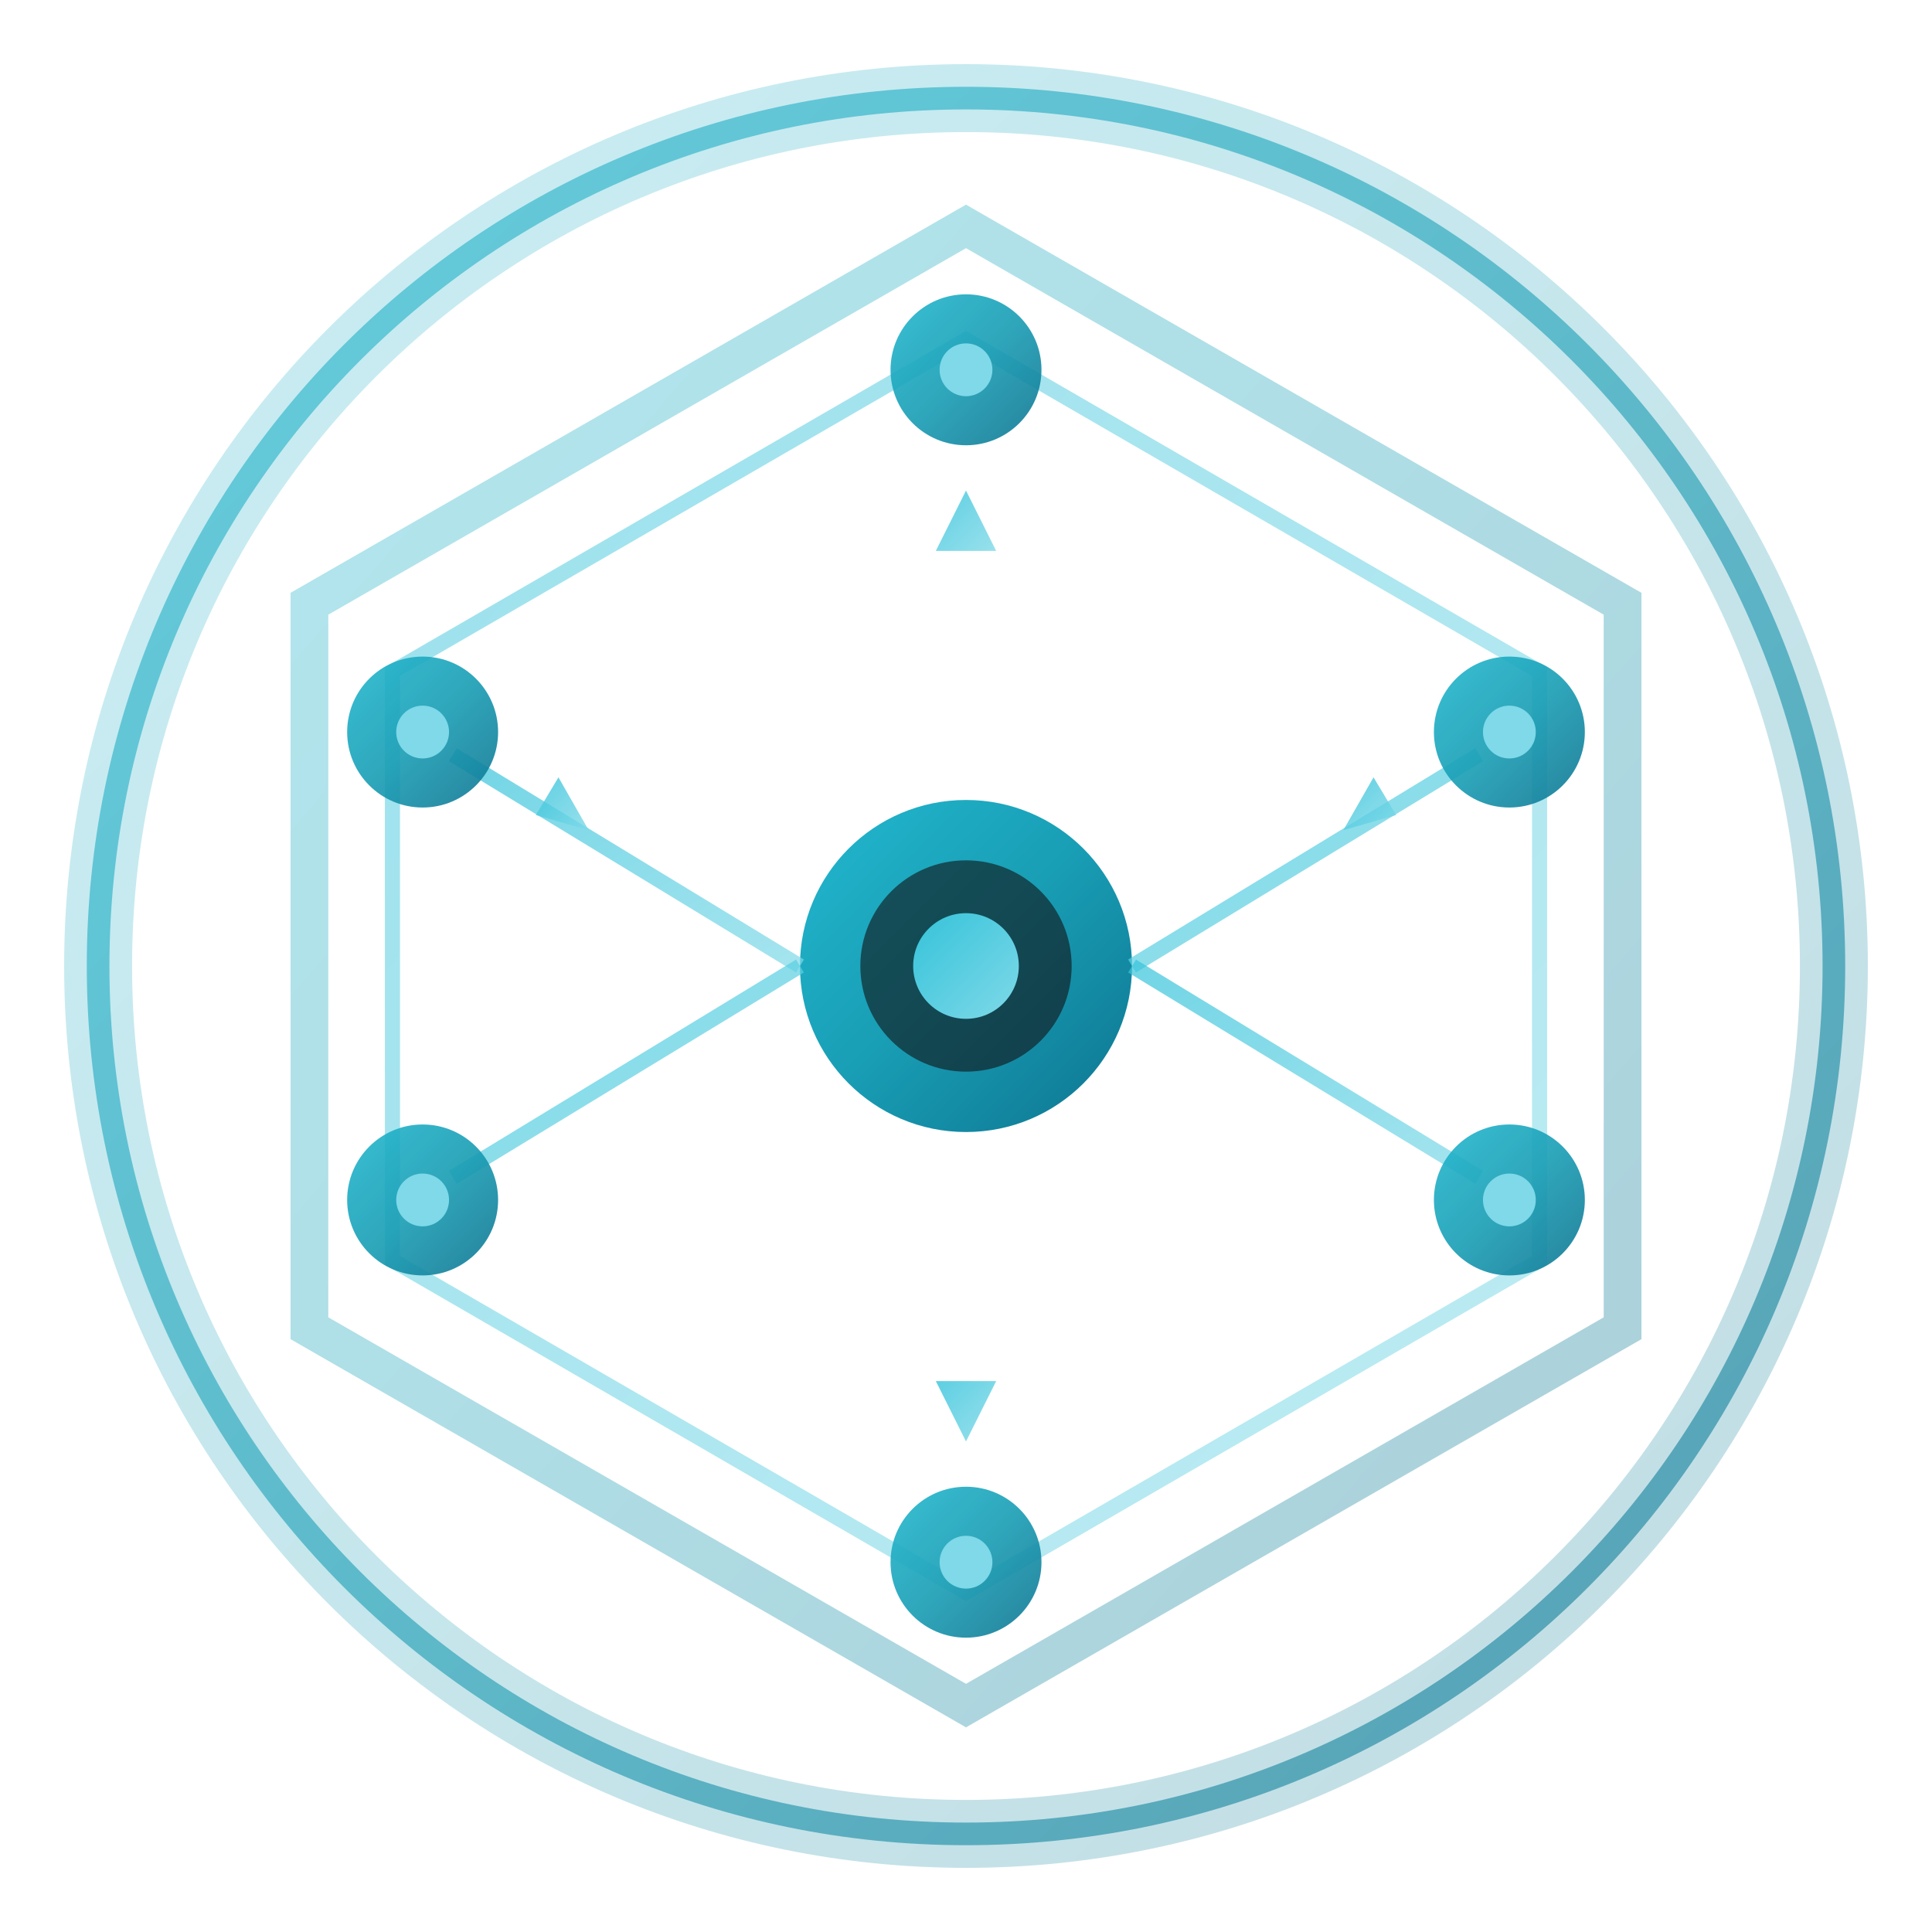
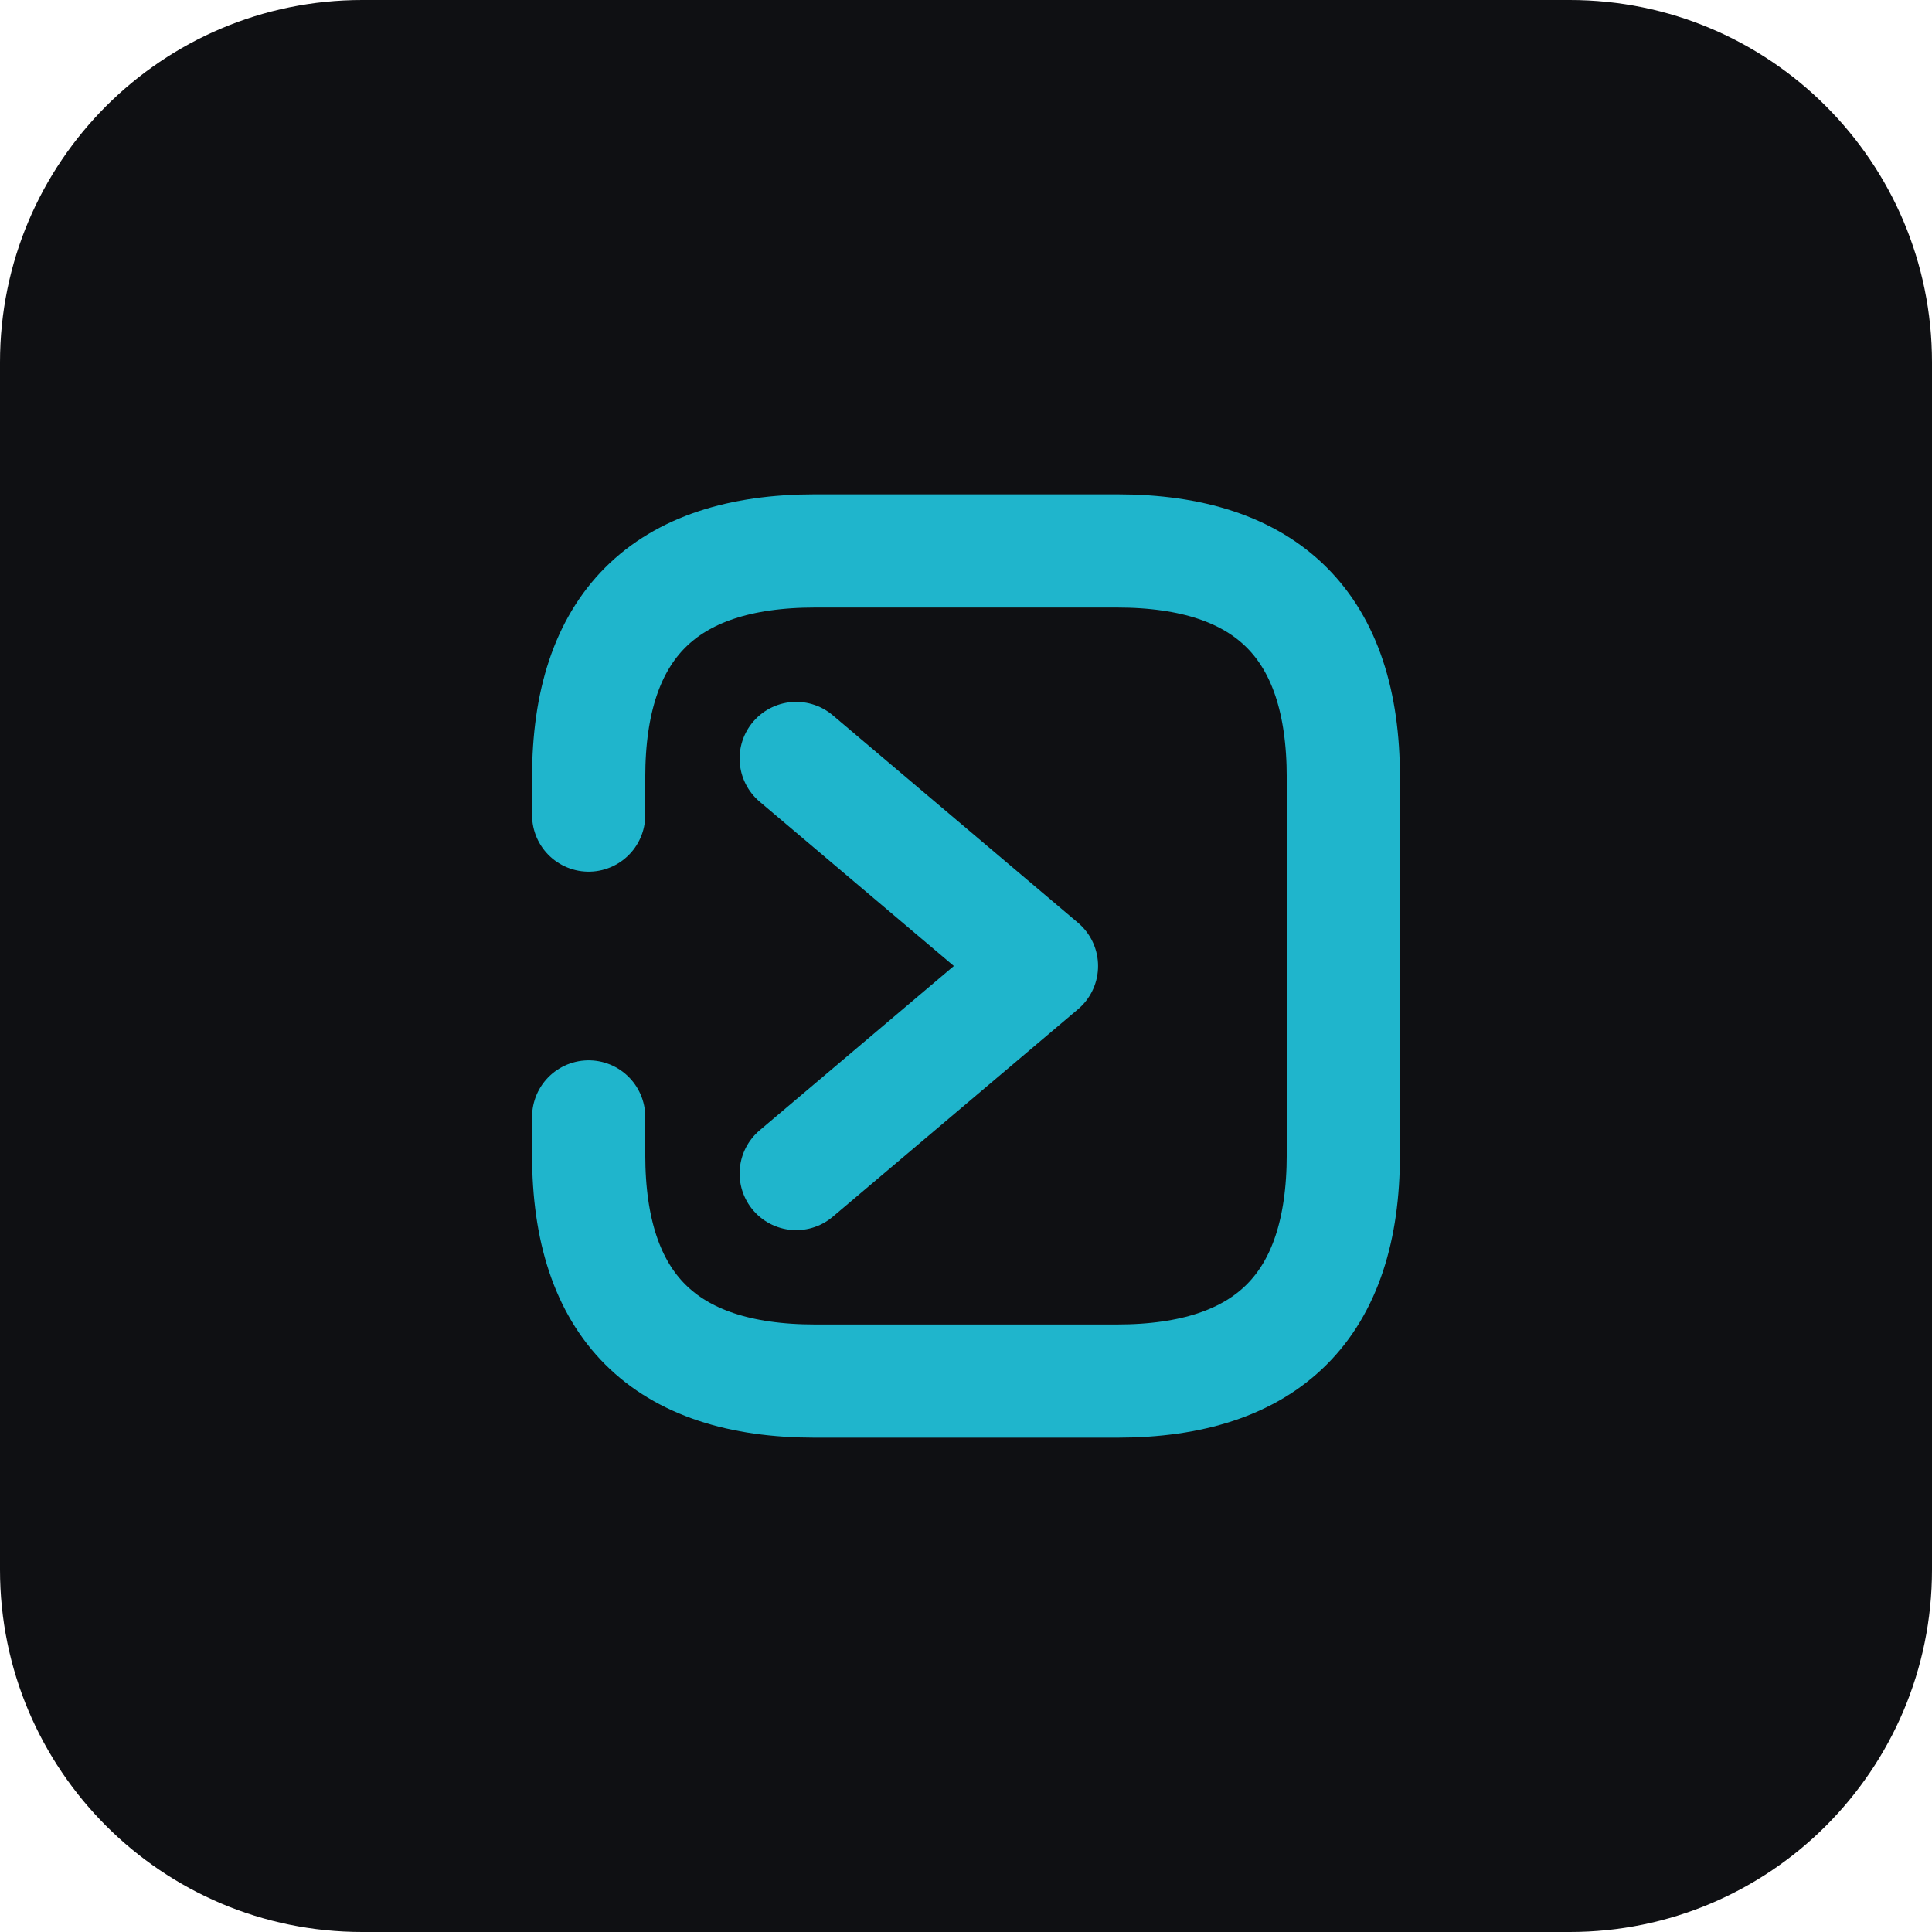
<svg xmlns="http://www.w3.org/2000/svg" viewBox="0 0 512 512" fill="none">
-   <defs>
-     <linearGradient id="glow" x1="0%" y1="0%" x2="100%" y2="100%">
-       <stop offset="0%" stop-color="#22b8cf" />
-       <stop offset="50%" stop-color="#189db4" />
-       <stop offset="100%" stop-color="#0e7490" />
-     </linearGradient>
-     <linearGradient id="gate" x1="0%" y1="0%" x2="100%" y2="100%">
-       <stop offset="0%" stop-color="#35c3da" />
-       <stop offset="100%" stop-color="#7fd9e8" />
-     </linearGradient>
-   </defs>
-   <circle cx="256" cy="256" r="230" stroke="url(#glow)" stroke-width="18" fill="none" opacity="0.25" />
-   <circle cx="256" cy="256" r="230" stroke="url(#glow)" stroke-width="6" fill="none" opacity="0.6" />
-   <path d="M256 60 L430 160 L430 352 L256 452 L82 352 L82 160 Z" stroke="url(#glow)" stroke-width="10" fill="none" opacity="0.35" />
-   <path d="M256 90 L408 178 L408 334 L256 422 L104 334 L104 178 Z" stroke="url(#gate)" stroke-width="4" fill="none" opacity="0.5" />
-   <circle cx="256" cy="256" r="44" fill="url(#glow)" />
-   <circle cx="256" cy="256" r="28" fill="#0f1013" opacity="0.6" />
-   <circle cx="256" cy="256" r="14" fill="url(#gate)" />
-   <line x1="256" y1="212" x2="256" y2="108" stroke="url(#gate)" stroke-width="4" opacity="0.7" />
-   <line x1="256" y1="300" x2="256" y2="404" stroke="url(#gate)" stroke-width="4" opacity="0.7" />
-   <line x1="212" y1="256" x2="120" y2="200" stroke="url(#gate)" stroke-width="4" opacity="0.7" />
-   <line x1="300" y1="256" x2="392" y2="200" stroke="url(#gate)" stroke-width="4" opacity="0.7" />
-   <line x1="212" y1="256" x2="120" y2="312" stroke="url(#gate)" stroke-width="4" opacity="0.7" />
-   <line x1="300" y1="256" x2="392" y2="312" stroke="url(#gate)" stroke-width="4" opacity="0.7" />
-   <circle cx="256" cy="98" r="20" fill="url(#glow)" opacity="0.9" />
-   <circle cx="256" cy="414" r="20" fill="url(#glow)" opacity="0.9" />
-   <circle cx="112" cy="194" r="20" fill="url(#glow)" opacity="0.9" />
-   <circle cx="400" cy="194" r="20" fill="url(#glow)" opacity="0.9" />
-   <circle cx="112" cy="318" r="20" fill="url(#glow)" opacity="0.9" />
-   <circle cx="400" cy="318" r="20" fill="url(#glow)" opacity="0.9" />
-   <circle cx="256" cy="98" r="7" fill="#7fd9e8" />
-   <circle cx="256" cy="414" r="7" fill="#7fd9e8" />
-   <circle cx="112" cy="194" r="7" fill="#7fd9e8" />
-   <circle cx="400" cy="194" r="7" fill="#7fd9e8" />
-   <circle cx="112" cy="318" r="7" fill="#7fd9e8" />
-   <circle cx="400" cy="318" r="7" fill="#7fd9e8" />
-   <polygon points="256,130 248,146 264,146" fill="url(#gate)" opacity="0.8" />
-   <polygon points="256,382 248,366 264,366" fill="url(#gate)" opacity="0.8" />
-   <polygon points="148,206 156,220 142,216" fill="url(#gate)" opacity="0.8" />
-   <polygon points="364,206 356,220 370,216" fill="url(#gate)" opacity="0.8" />
+   <rect width="512" height="512" rx="96" fill="#0f1013" />
+   <g transform="translate(96 96) scale(10)">
+     <path d="M6 12 V11 Q6 5 12 5 H20 Q26 5 26 11 V21 Q26 27 20 27 H12 Q6 27 6 21 V20" stroke="#1fb5cc" stroke-width="3" stroke-linecap="round" />
+     <path d="M11.5 10.5 L18 16 L11.5 21.5" stroke="#1fb5cc" stroke-width="3" stroke-linecap="round" stroke-linejoin="round" />
+   </g>
</svg>
